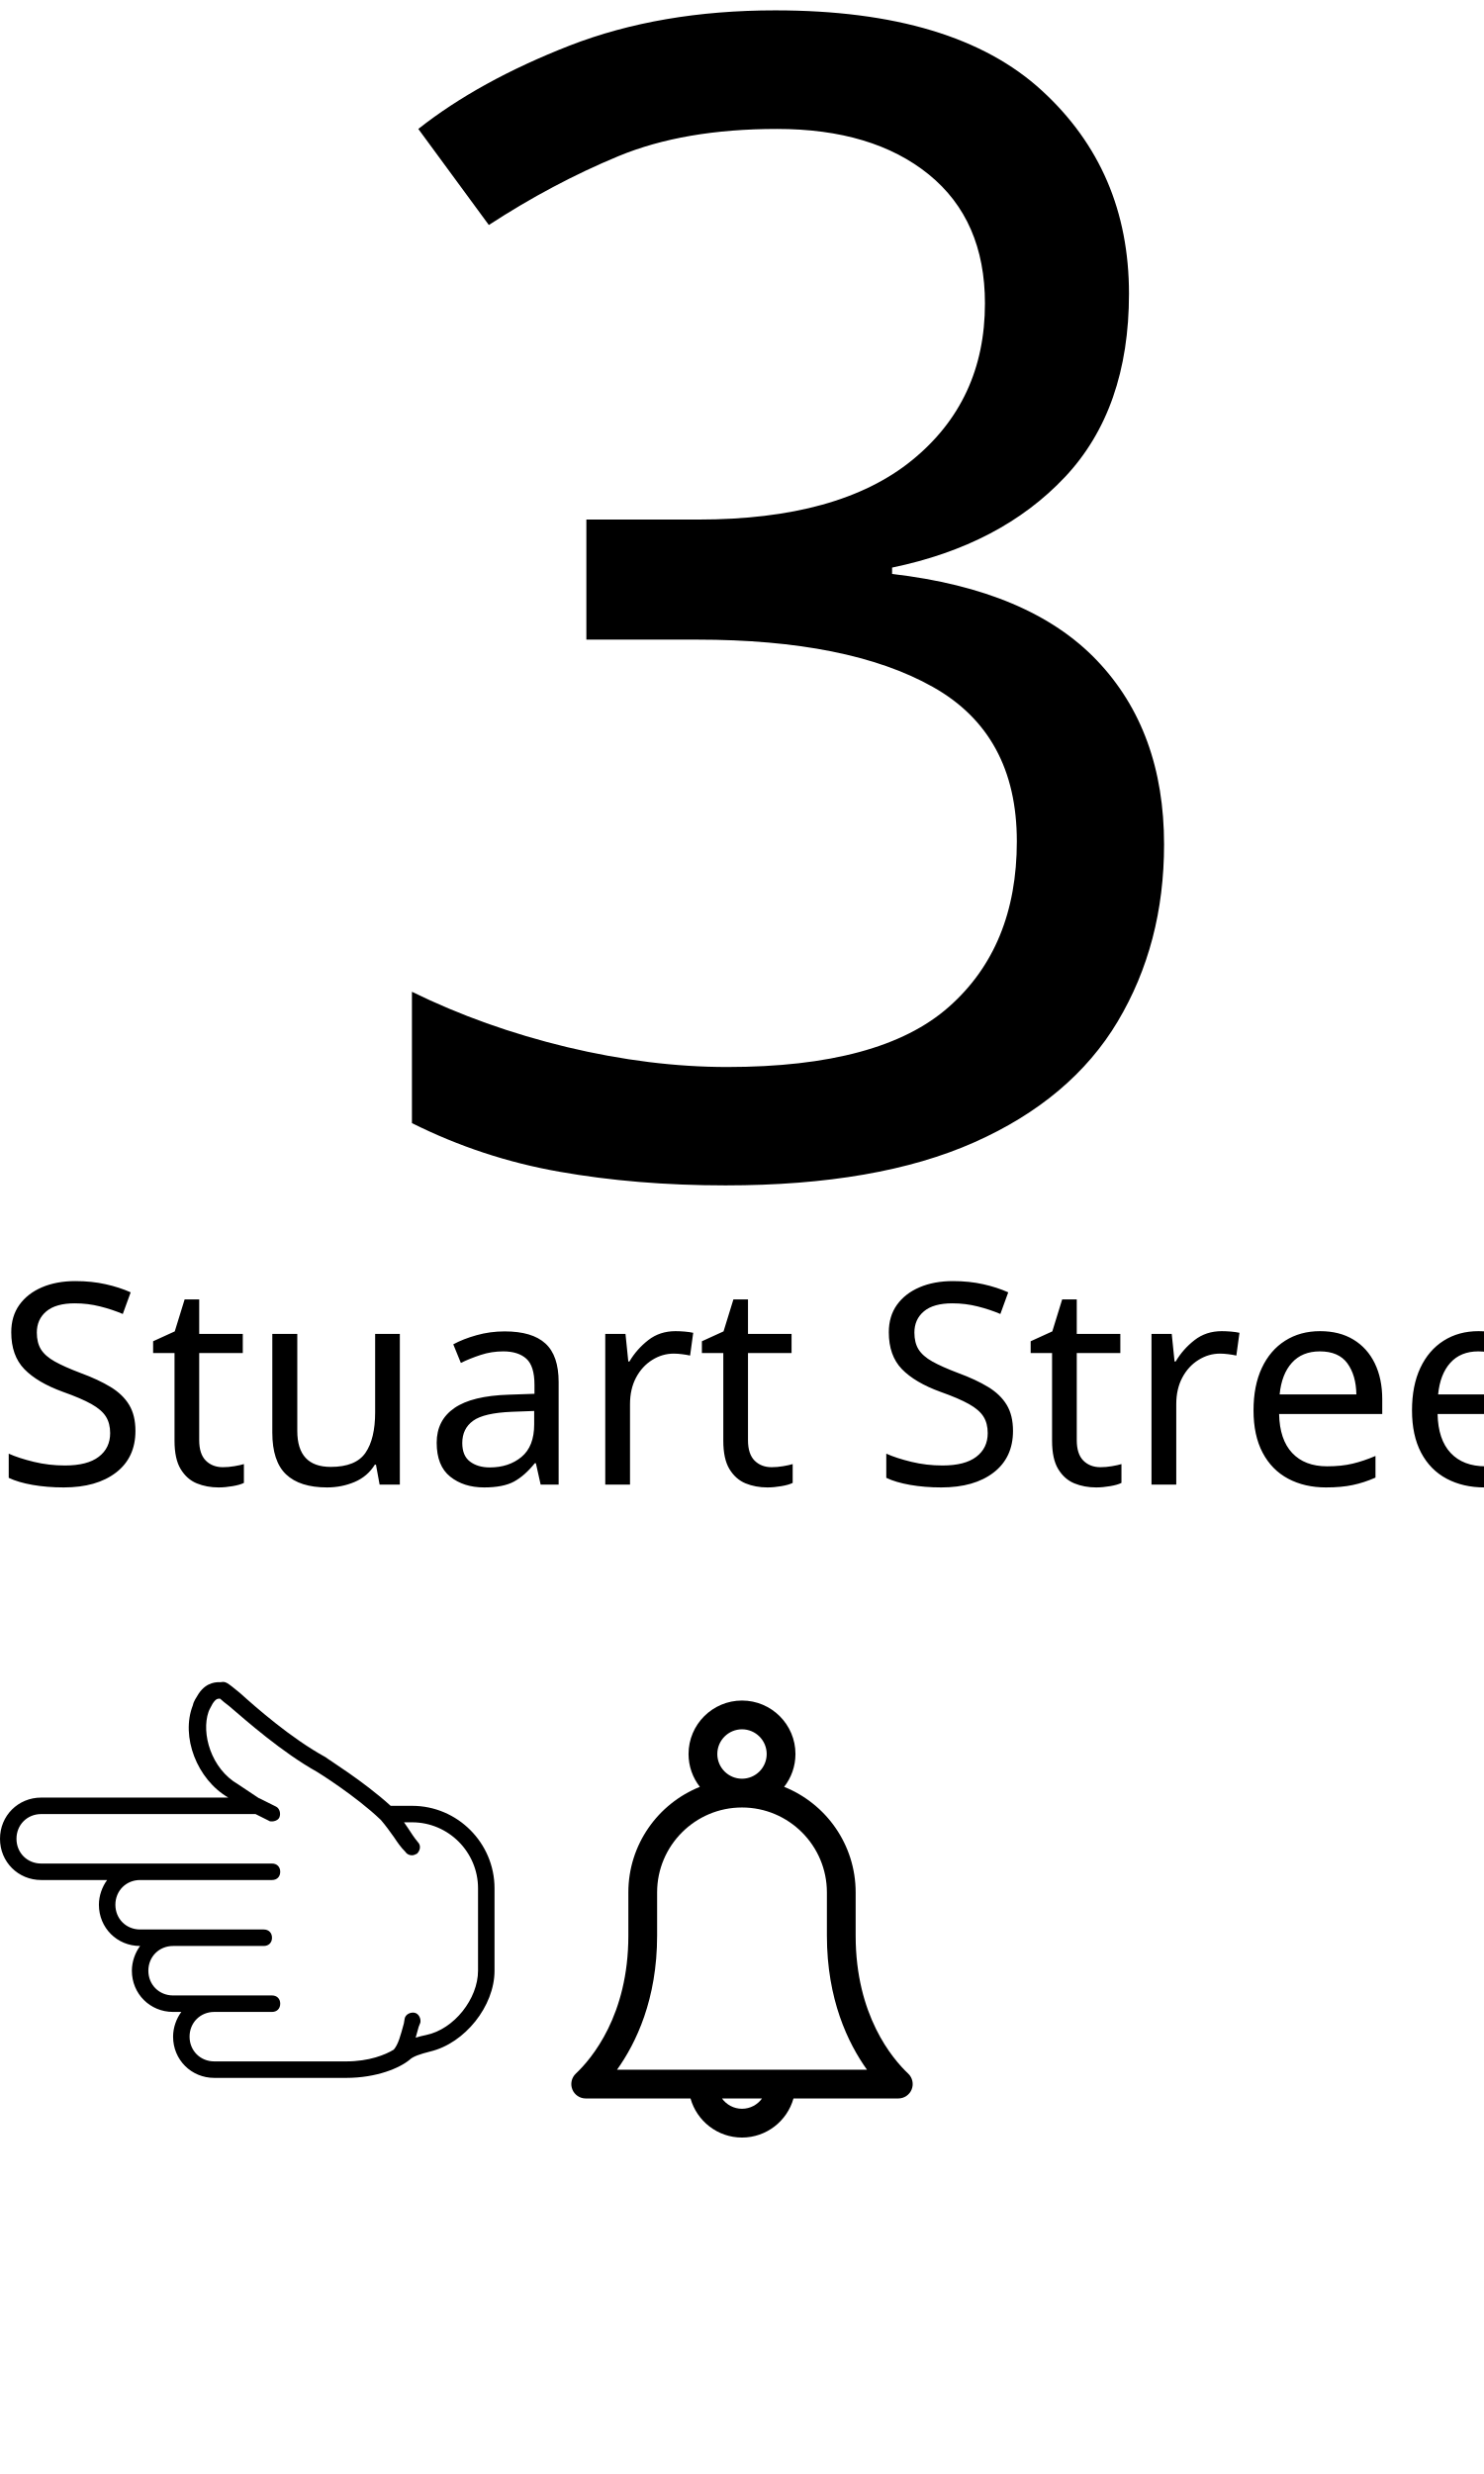
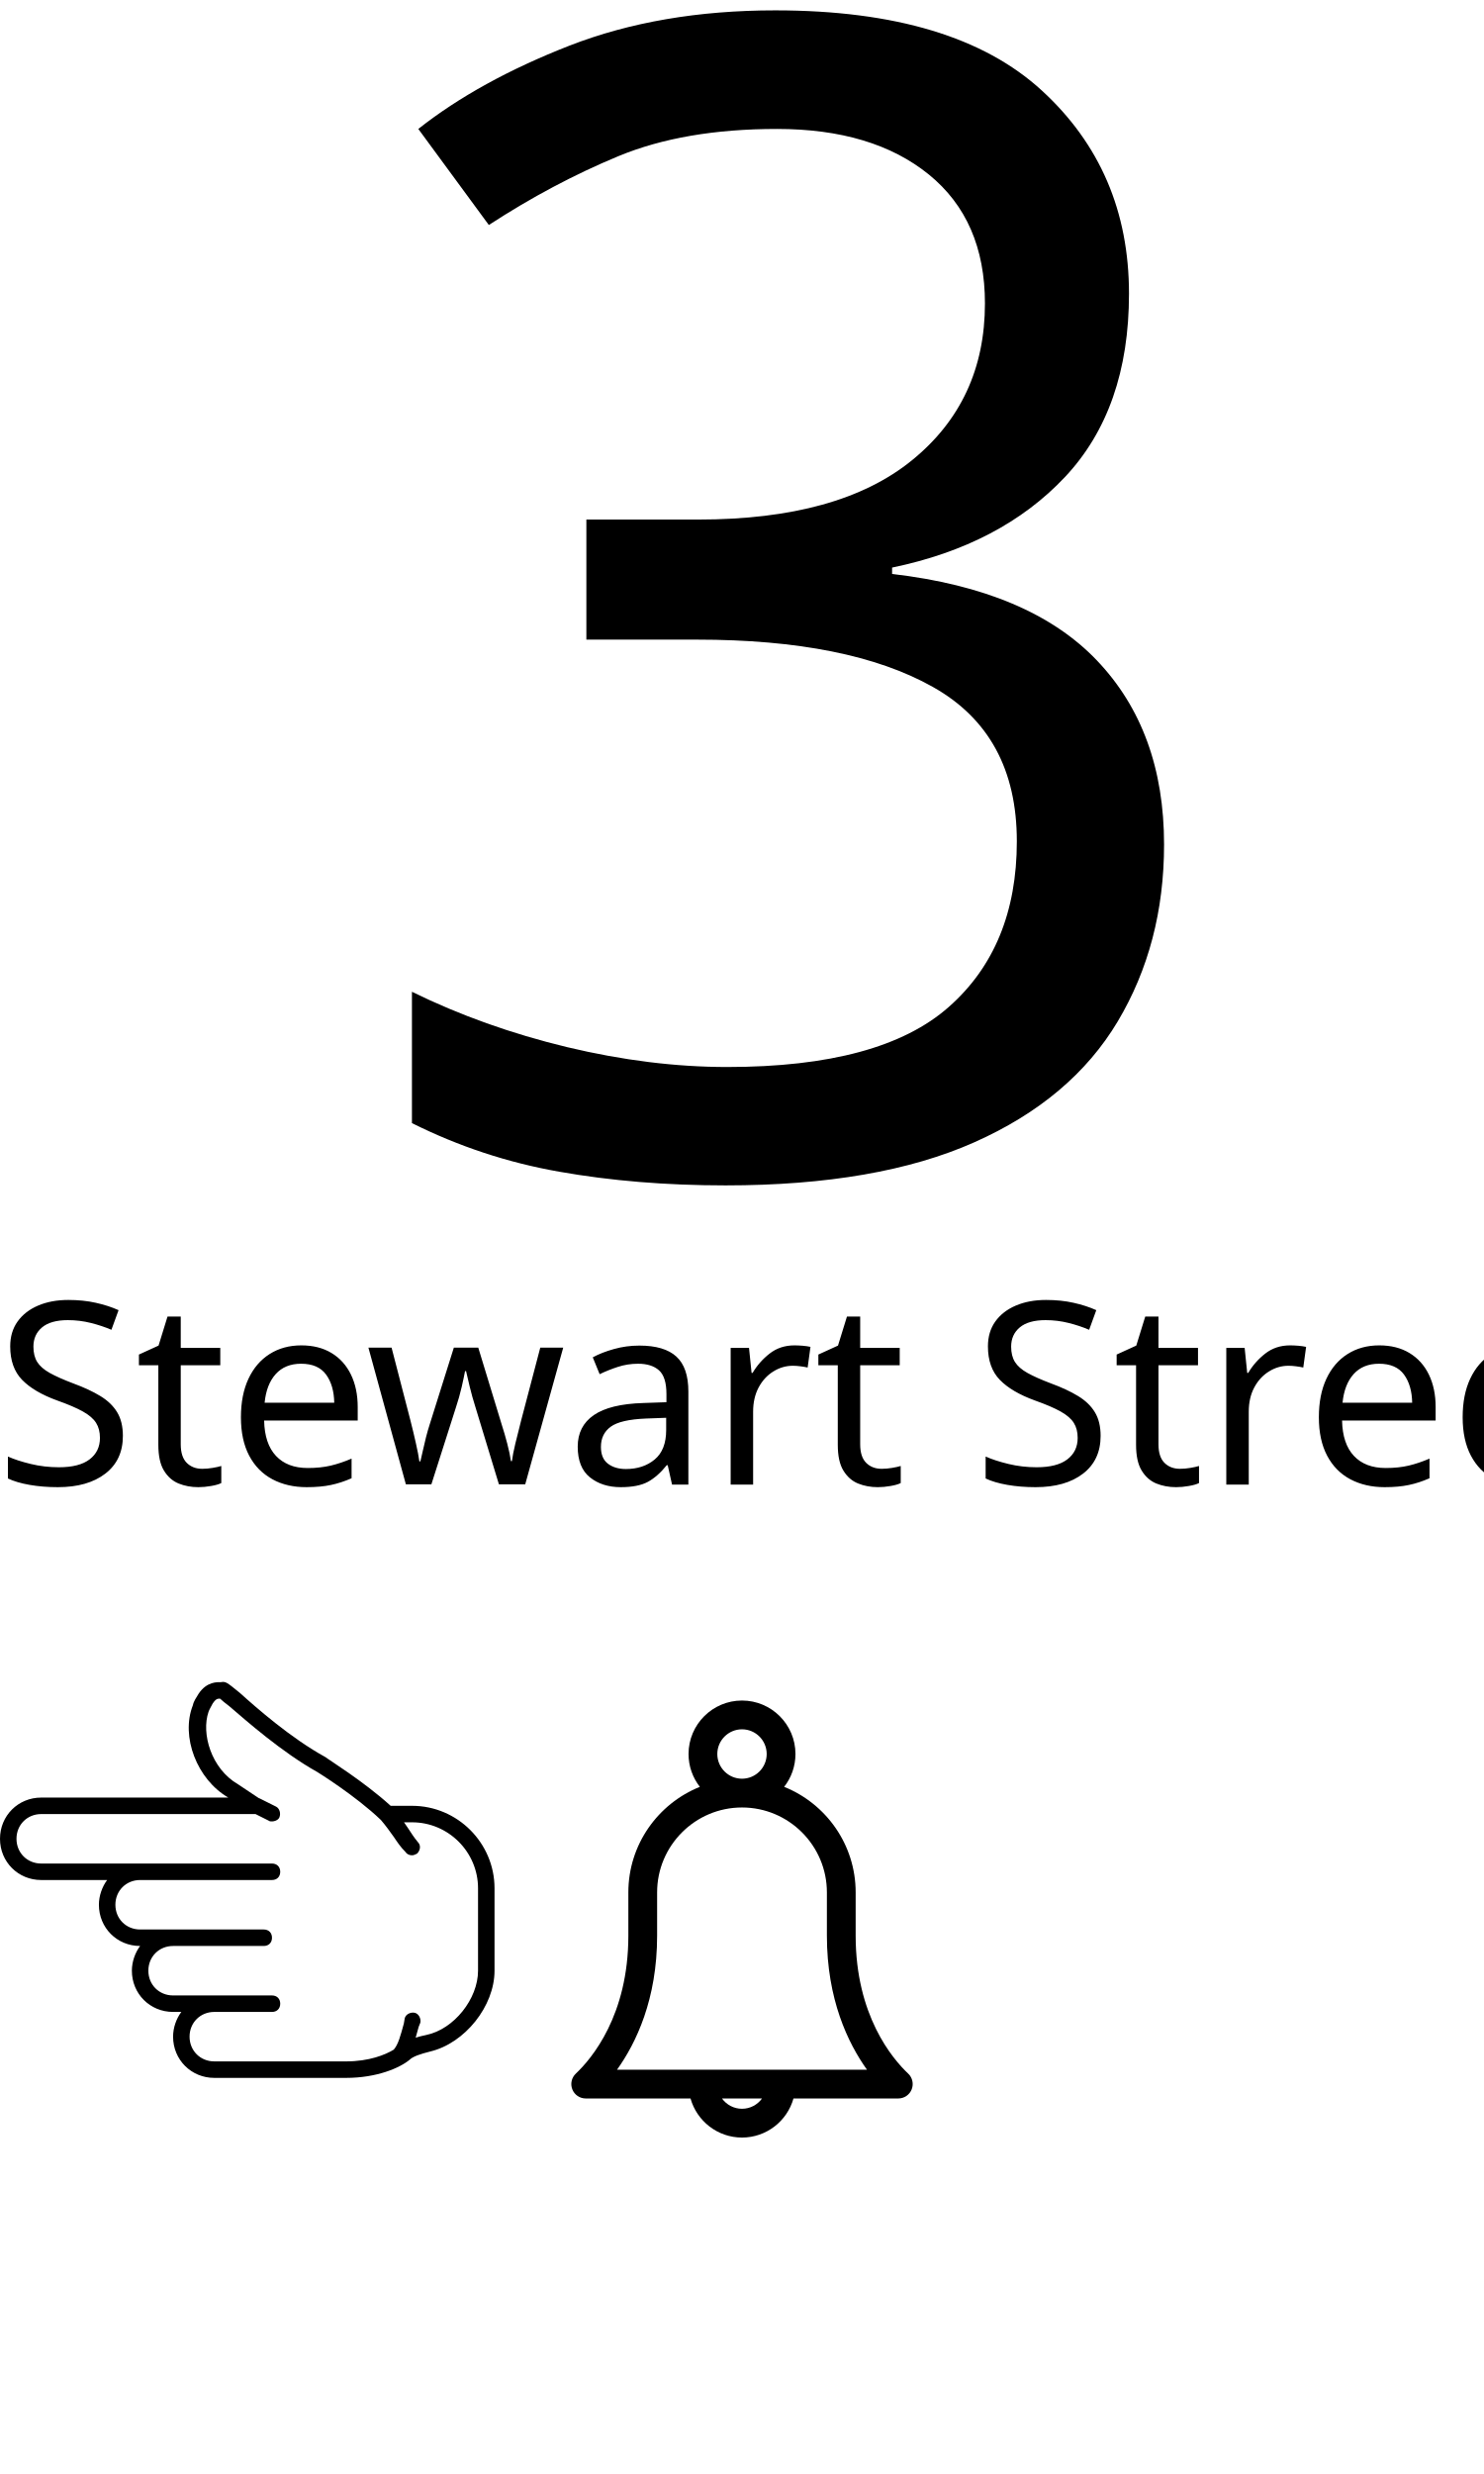
<svg xmlns="http://www.w3.org/2000/svg" width="480" height="800" viewBox="0 0 127 211.667" version="1.1" id="svg1" xml:space="preserve">
  <defs id="defs1">
    <rect x="64.117" y="542.077" width="271.767" height="163.934" id="rect4" />
    <rect x="0" y="0" width="480" height="153.005" id="rect1" />
    <rect x="0" y="0" width="480" height="153.005" id="rect1-6" />
    <rect x="0" y="0" width="480" height="153.005" id="rect1-3" />
  </defs>
  <g id="layer1" transform="translate(0,-85.33333)">
-     <text xml:space="preserve" transform="matrix(0.3220624,0,0,0.3220624,-0.4814156,190.4119)" id="text1-5" style="font-style:normal;font-variant:normal;font-weight:normal;font-stretch:normal;font-size:74.667px;line-height:1.25;font-family:UnifrakturCook;-inkscape-font-specification:'UnifrakturCook, Normal';font-variant-ligatures:normal;font-variant-caps:normal;font-variant-numeric:normal;font-variant-east-asian:normal;white-space:pre;shape-inside:url(#rect1-3);display:inline;fill:#000000;fill-opacity:1;stroke:none">
-       <tspan x="0" y="68.119" id="tspan1">Stuart Street</tspan>
+     <text xml:space="preserve" transform="matrix(0.2922093,0,0,0.2922093,-0.4367929,192.4455)" id="text1-5" style="font-style:normal;font-variant:normal;font-weight:normal;font-stretch:normal;font-size:74.667px;line-height:1.25;font-family:UnifrakturCook;-inkscape-font-specification:'UnifrakturCook, Normal';font-variant-ligatures:normal;font-variant-caps:normal;font-variant-numeric:normal;font-variant-east-asian:normal;white-space:pre;shape-inside:url(#rect1-3);display:inline;fill:#000000;fill-opacity:1;stroke:none">
+       <tspan x="0" y="68.119" id="tspan3">Stewart Street</tspan>
    </text>
    <text xml:space="preserve" transform="matrix(1.027303,0,0,1.027303,29.08945,60.42545)" id="text1-2" style="font-style:normal;font-variant:normal;font-weight:normal;font-stretch:normal;font-size:133.333px;line-height:1.25;font-family:UnifrakturCook;-inkscape-font-specification:'UnifrakturCook, Normal';font-variant-ligatures:normal;font-variant-caps:normal;font-variant-numeric:normal;font-variant-east-asian:normal;white-space:pre;shape-inside:url(#rect1-6);display:inline;fill:#000000;fill-opacity:1;stroke:none">
-       <tspan x="0" y="121.641" id="tspan2">3</tspan>
+       <tspan x="0" y="121.641" id="tspan4">3</tspan>
    </text>
    <g style="fill:#000000" id="g4" transform="matrix(0.1641293,0,0,0.1641293,44.80534,230.8254)">
      <path d="m 200.551,194.476 c -8.234,-7.774 -27.387,-30.341 -27.387,-71.894 V 100.01 c 0,-24.913 -15.461,-46.269 -37.285,-55.018 3.691,-4.728 5.898,-10.667 5.898,-17.117 C 141.777,12.505 129.272,0 113.902,0 98.532,0 86.027,12.505 86.027,27.875 c 0,6.449 2.208,12.39 5.899,17.118 -21.823,8.749 -37.282,30.105 -37.282,55.017 v 22.572 c 0,41.545 -19.155,64.118 -27.392,71.895 -2.233,2.109 -2.955,5.368 -1.82,8.224 1.136,2.855 3.897,4.729 6.97,4.729 H 87.06 c 3.285,11.738 14.07,20.375 26.842,20.375 12.772,0 23.557,-8.637 26.842,-20.375 h 54.658 c 3.073,0 5.835,-1.874 6.97,-4.73 1.135,-2.856 0.413,-6.115 -1.821,-8.224 z M 113.902,15 c 7.1,0 12.875,5.776 12.875,12.875 0,7.099 -5.775,12.875 -12.875,12.875 -7.1,0 -12.875,-5.776 -12.875,-12.875 0,-7.099 5.776,-12.875 12.875,-12.875 z m 0,197.805 c -4.3,0 -8.104,-2.127 -10.443,-5.375 h 20.887 c -2.34,3.248 -6.144,5.375 -10.444,5.375 z m 20.395,-20.375 c -0.007,0 -0.013,-0.001 -0.02,-0.001 -0.007,0 -0.013,0.001 -0.02,0.001 h -40.71 c -0.007,0 -0.013,-0.001 -0.02,-0.001 -0.007,0 -0.013,0.001 -0.02,0.001 H 48.742 c 9.907,-13.845 20.902,-36.686 20.902,-69.848 V 100.01 c 0,-24.405 19.854,-44.26 44.26,-44.26 24.405,0 44.26,19.855 44.26,44.26 v 22.572 c 0,33.165 10.992,56.004 20.897,69.848 z" id="path1" />
    </g>
    <g style="fill:#000000" id="g5" transform="matrix(-0.08265772,0,0,0.08265772,42.32092,225.0113)">
      <g transform="translate(1,1)" id="g2">
        <g id="g1">
          <path d="M 468.333,169.789 H 274.627 c 32.427,-18.773 49.493,-63.147 36.693,-95.573 -0.853,-4.267 -3.413,-7.68 -5.973,-11.947 -8.533,-12.8 -19.627,-11.947 -23.04,-11.947 -5.12,-0.853 -5.973,0 -19.627,11.093 -17.067,15.36 -52.907,46.933 -88.747,66.56 -1.707,1.707 -39.253,24.747 -67.413,50.347 H 84.333 C 37.4,178.323 -1,216.723 -1,263.656 v 85.333 c 0,36.693 30.72,75.093 66.56,83.627 10.24,2.56 17.92,5.12 21.333,8.533 10.24,8.533 34.133,18.773 65.707,18.773 h 136.533 c 23.893,0 42.667,-18.773 42.667,-42.667 0,-9.387 -3.413,-18.773 -8.533,-25.6 h 8.533 c 23.893,0 42.667,-18.773 42.667,-42.667 0,-9.387 -3.413,-18.773 -8.533,-25.6 23.893,0 42.667,-18.773 42.667,-42.667 0,-9.387 -3.413,-18.773 -8.533,-25.6 h 68.267 c 23.893,0 42.667,-18.773 42.667,-42.667 0,-23.894 -18.775,-42.665 -42.669,-42.665 z m 0,68.267 H 331.8 229.4 c -5.12,0 -8.533,3.413 -8.533,8.533 0,5.12 3.413,8.533 8.533,8.533 h 102.4 34.133 c 14.507,0 25.6,11.093 25.6,25.6 0,14.507 -11.093,25.6 -25.6,25.6 H 331.8 237.933 c -5.12,0 -8.533,3.413 -8.533,8.533 0,5.12 3.413,8.533 8.533,8.533 H 331.8 c 14.507,0 25.6,11.093 25.6,25.6 0,14.507 -11.093,25.6 -25.6,25.6 H 289.133 229.4 c -5.12,0 -8.533,3.413 -8.533,8.533 0,5.12 3.413,8.533 8.533,8.533 h 59.733 c 14.507,0 25.6,11.093 25.6,25.6 0,14.507 -11.093,25.6 -25.6,25.6 H 152.6 c -23.762,0 -40.649,-6.867 -49.268,-12.166 -4.656,-5.402 -6.964,-14.246 -10.466,-27.087 l -0.853,-5.12 c -0.853,-4.267 -5.973,-6.827 -10.24,-5.973 -4.267,0.854 -6.827,5.973 -5.973,10.24 l 1.707,4.267 c 1.036,3.798 2.039,7.594 3.146,11.293 -3.346,-1.058 -6.967,-1.988 -10.826,-2.76 -29.013,-5.973 -53.76,-37.547 -53.76,-66.56 v -85.333 c 0,-37.547 30.72,-68.267 68.267,-68.267 h 8.36 c -1.438,1.946 -2.809,3.919 -4.093,5.973 -3.413,5.12 -5.973,9.387 -10.24,14.507 -3.413,3.413 -2.56,8.533 0.853,11.947 1.707,0.853 3.413,1.707 5.12,1.707 2.56,0 5.12,-0.853 6.827,-3.413 5.12,-5.12 8.533,-10.24 11.947,-15.36 4.224,-5.914 8.451,-11.828 13.504,-17.742 26.455,-25.358 65.856,-49.671 65.856,-49.671 36.693,-20.48 73.387,-52.907 91.307,-68.267 3.413,-2.56 7.68,-5.973 9.387,-7.68 2.56,0 4.267,0 7.68,5.12 1.707,3.413 3.413,5.973 4.267,8.533 7.68,22.187 -2.56,58.88 -30.72,75.093 l -21.317,14.211 c -0.293,0.084 -0.583,0.181 -0.87,0.295 l -17.067,8.533 c -3.413,1.707 -5.12,6.827 -3.413,11.093 1.707,4.266 9.387,5.12 11.093,3.413 l 13.653,-6.827 h 221.867 c 14.507,0 25.6,11.093 25.6,25.6 -0.002,14.51 -11.095,25.603 -25.602,25.603 z" id="path1-3" />
        </g>
      </g>
    </g>
  </g>
</svg>
